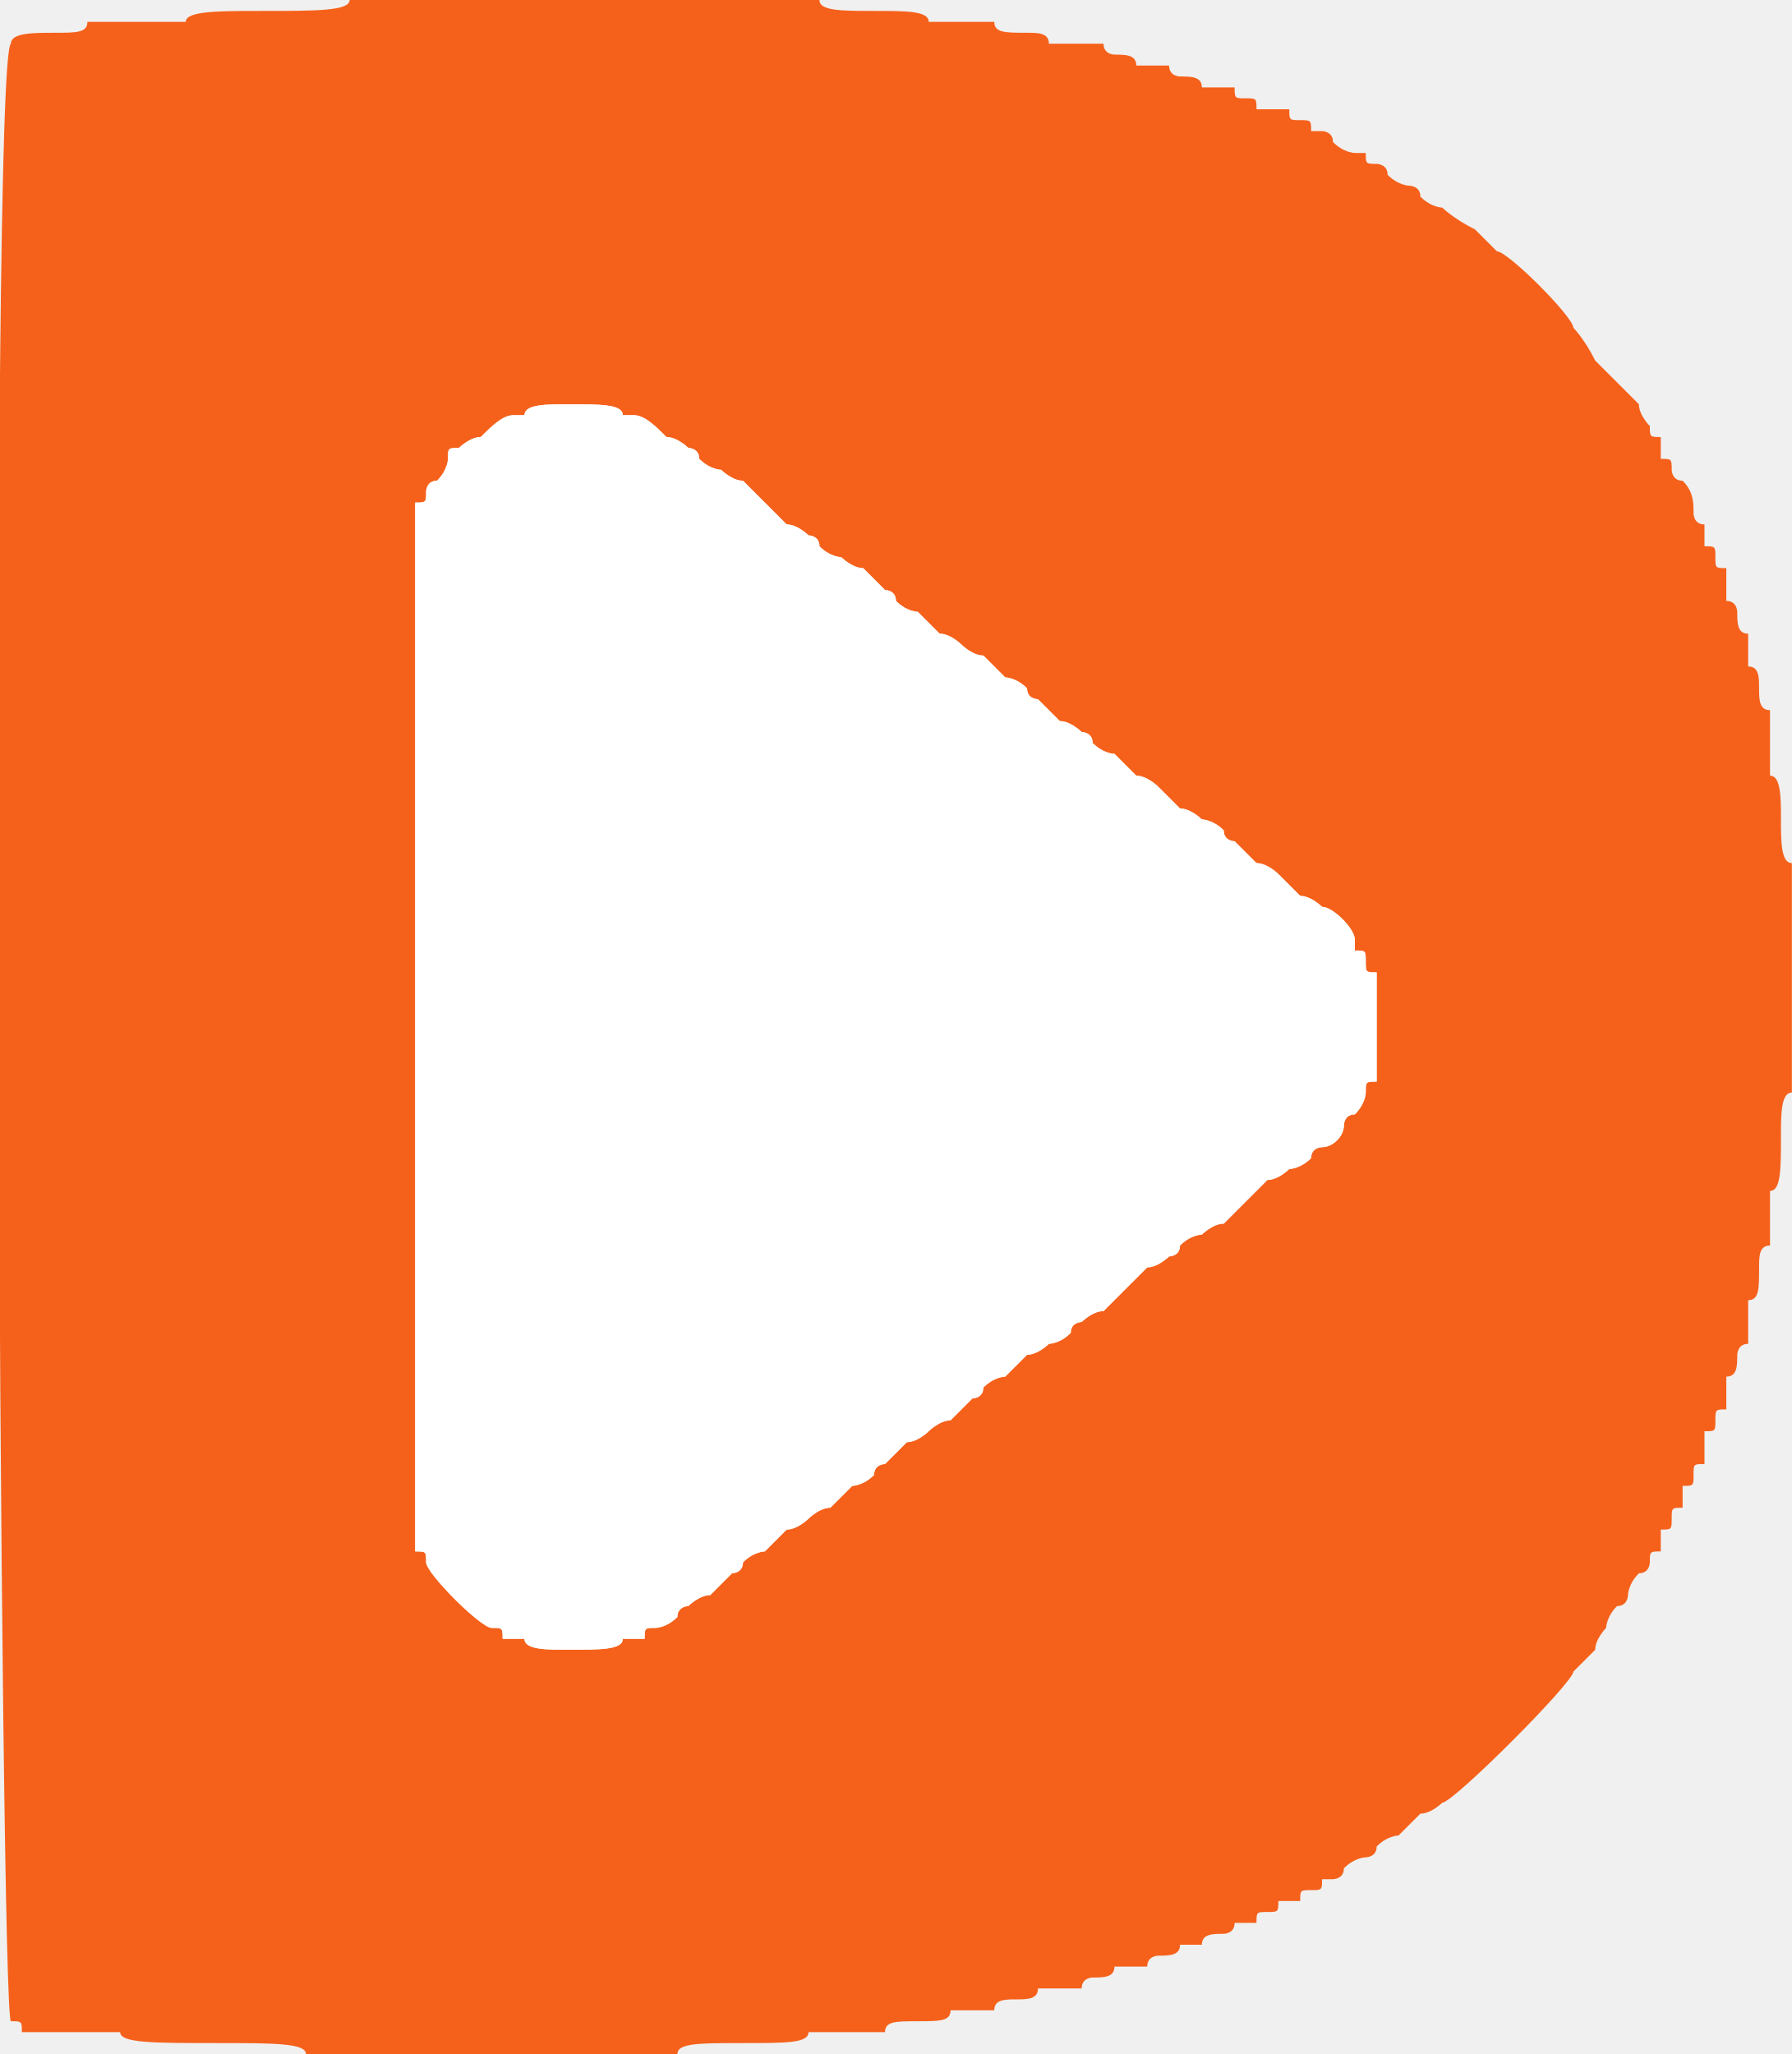
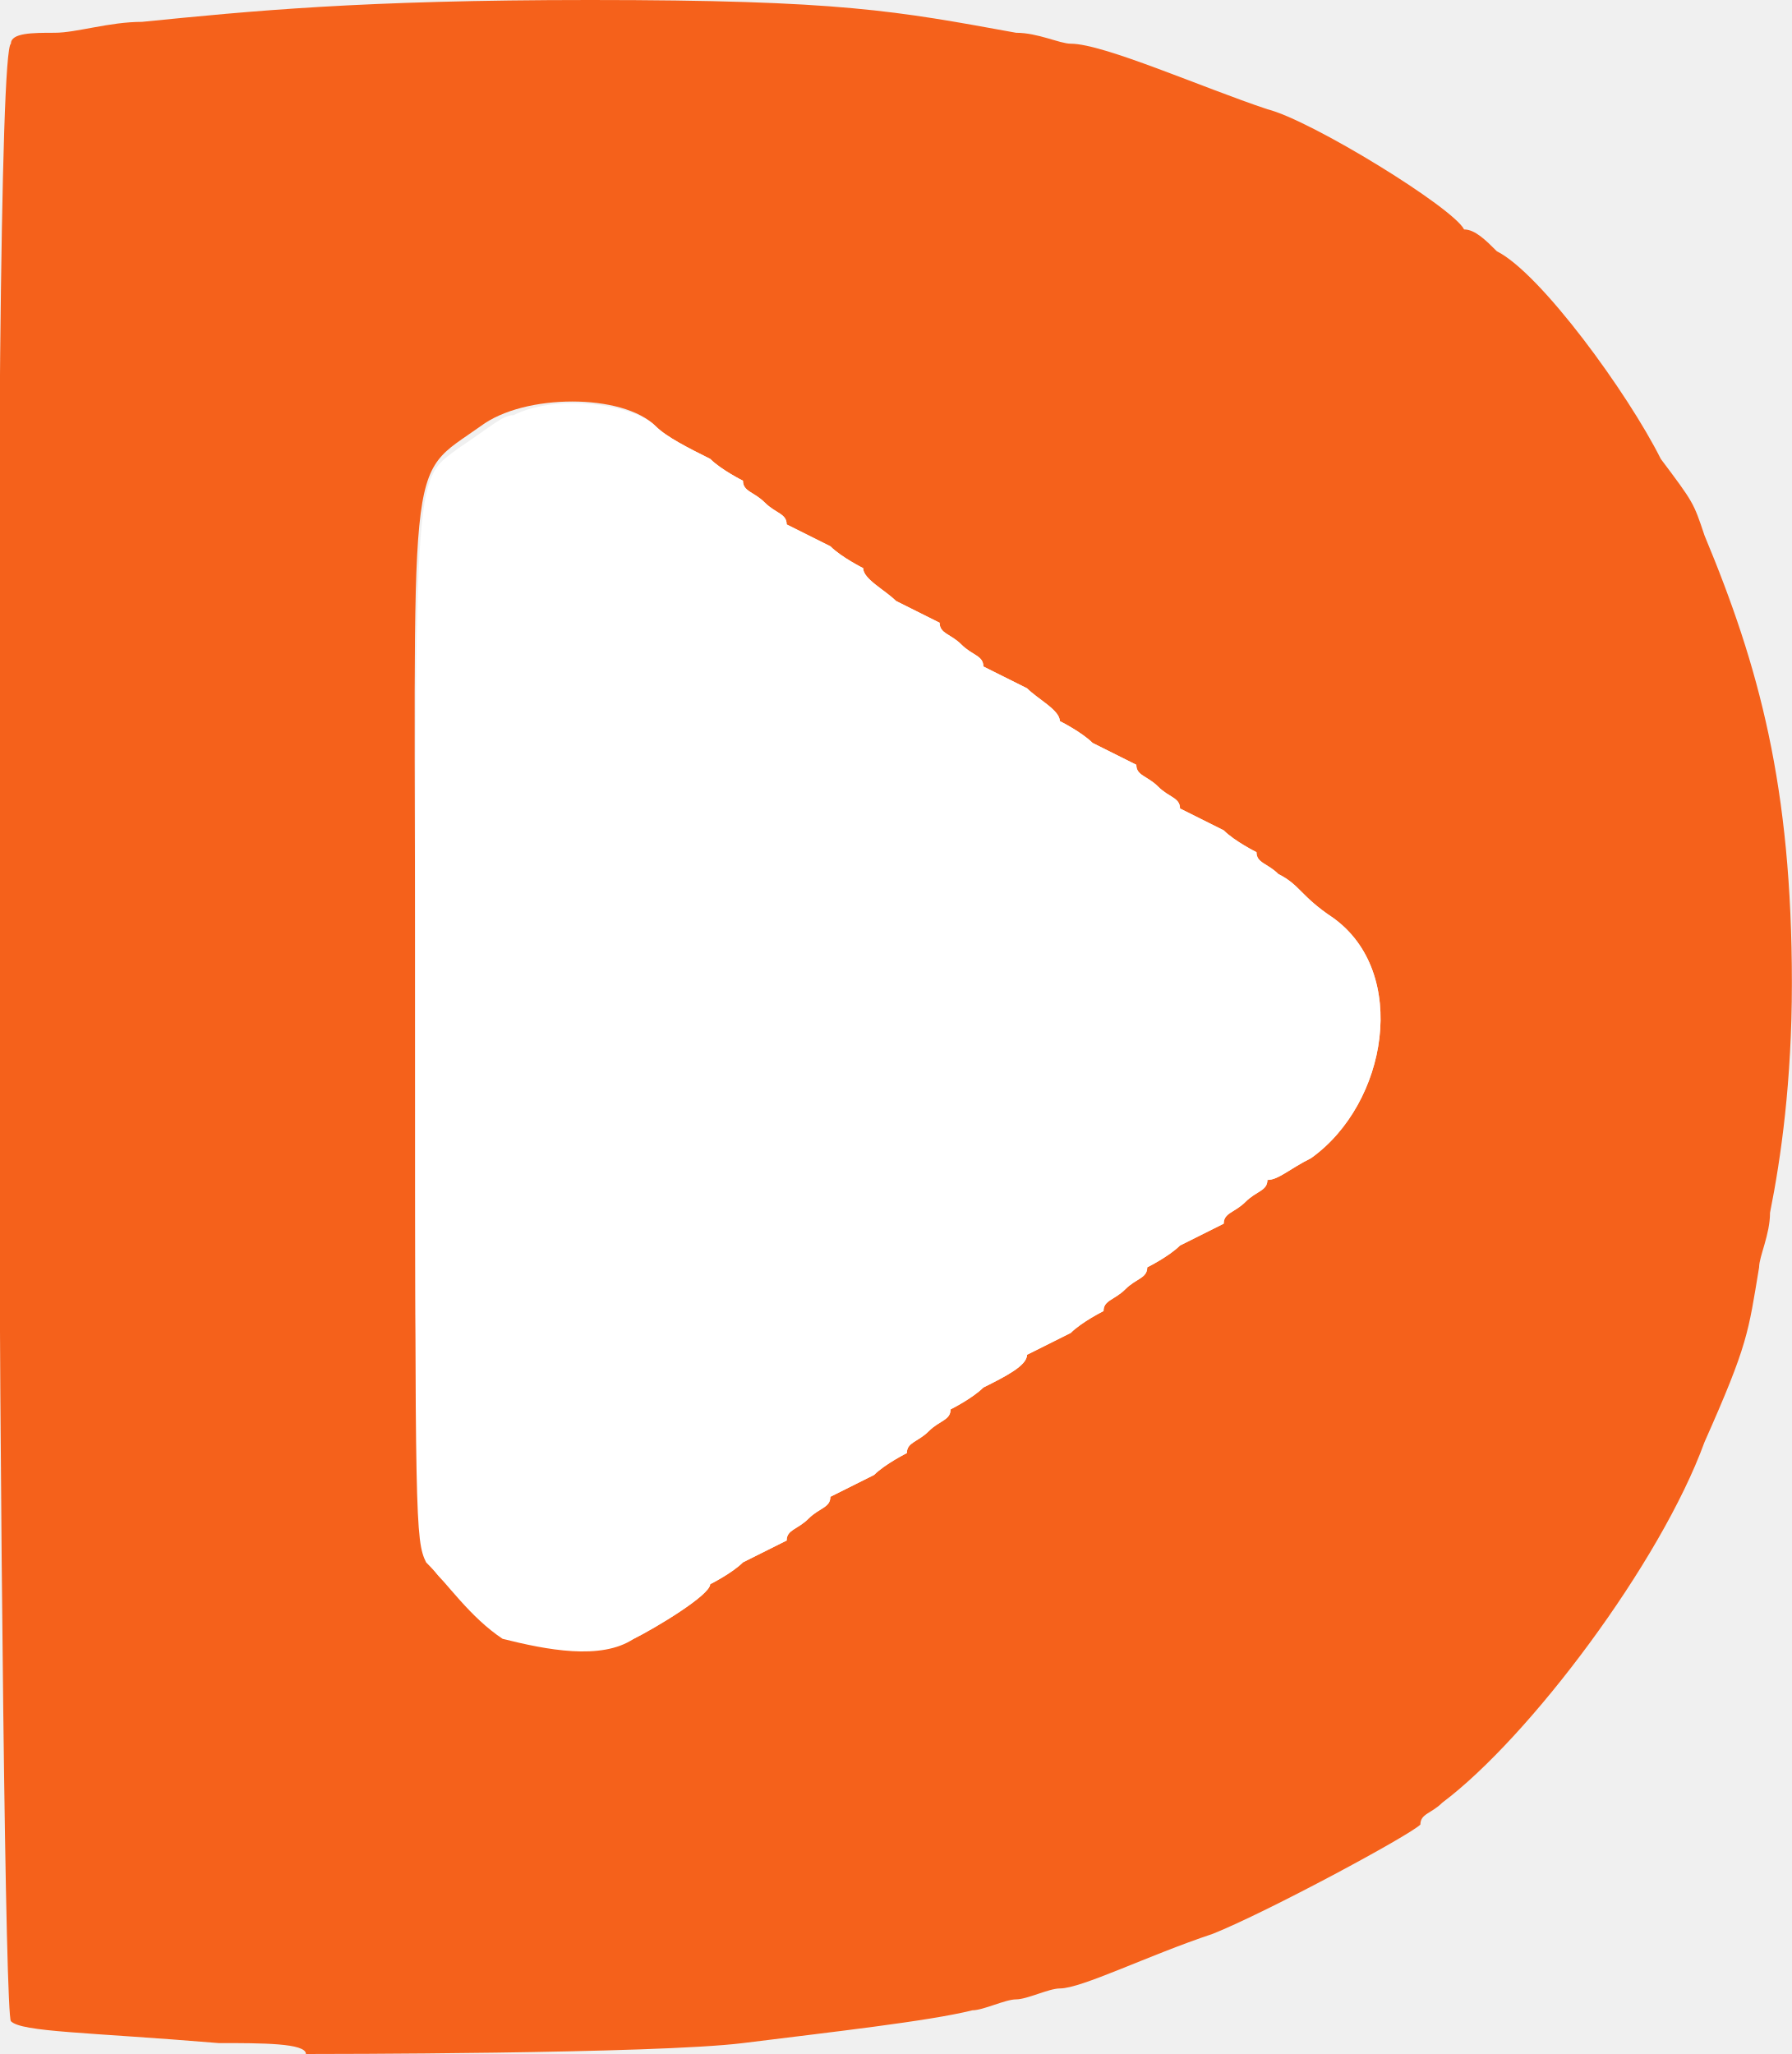
<svg xmlns="http://www.w3.org/2000/svg" viewBox="38 26 164 188" fill-rule="evenodd" aria-hidden="true">
-   <path fill="#F5611B" d="M66 214C66 213 63 213 58 213C52 213 49 213 49 212C49 212 47 212 44 212C42 212 40 212 40 212C40 211 40 211 39 211C38 211 37 31 39 30C39 29 41 29 43 29C45 29 46 29 46 28C46 28 48 28 50 28C53 28 55 28 55 28C55 27 58 27 62 27C67 27 70 27 70 26C70 26 78 26 92 26C106 26 113 26 113 26C113 27 115 27 118 27C121 27 123 27 123 28C123 28 124 28 126 28C128 28 129 28 129 28C129 29 130 29 132 29C133 29 134 29 134 30C134 30 135 30 136 30C138 30 139 30 139 30C139 31 140 31 140 31C141 31 142 31 142 32C142 32 143 32 144 32C144 32 145 32 145 32C145 33 146 33 146 33C147 33 148 33 148 34C148 34 149 34 150 34C150 34 151 34 151 34C151 35 151 35 152 35C153 35 153 35 153 36C153 36 154 36 154 36C155 36 156 36 156 36C156 37 156 37 157 37C158 37 158 37 158 38C158 38 158 38 159 38C159 38 160 38 160 39C161 40 162 40 162 40C163 40 163 40 163 40C163 41 163 41 164 41C164 41 165 41 165 42C166 43 167 43 167 43C167 43 168 43 168 44C169 45 170 45 170 45C170 45 171 46 173 47C174 48 175 49 175 49C176 49 182 55 182 56C182 56 183 57 184 59C185 60 186 61 186 61C186 61 187 62 188 63C188 64 189 65 189 65C189 66 189 66 190 66C190 66 190 66 190 67C190 68 190 68 190 68C191 68 191 68 191 69C191 69 191 70 192 70C193 71 193 72 193 73C193 73 193 74 194 74C194 74 194 74 194 75C194 76 194 76 194 76C195 76 195 76 195 77C195 78 195 78 196 78C196 78 196 79 196 80C196 80 196 81 196 81C197 81 197 82 197 82C197 83 197 84 198 84C198 84 198 85 198 86C198 86 198 87 198 87C199 87 199 88 199 89C199 90 199 91 200 91C200 91 200 92 200 94C200 96 200 97 200 97C201 97 201 99 201 101C201 103 201 105 202 105C202 105 202 109 202 116C202 122 202 126 202 126C201 126 201 128 201 130C201 133 201 135 200 135C200 135 200 136 200 138C200 139 200 140 200 140C199 140 199 141 199 142C199 144 199 145 198 145C198 145 198 146 198 147C198 148 198 149 198 149C197 149 197 150 197 150C197 151 197 152 196 152C196 152 196 153 196 154C196 154 196 155 196 155C195 155 195 155 195 156C195 157 195 157 194 157C194 157 194 158 194 158C194 159 194 160 194 160C193 160 193 160 193 161C193 162 193 162 192 162C192 162 192 162 192 163C192 164 192 164 192 164C191 164 191 164 191 165C191 166 191 166 190 166C190 166 190 166 190 167C190 168 190 168 190 168C189 168 189 168 189 169C189 169 189 170 188 170C187 171 187 172 187 172C187 172 187 173 186 173C185 174 185 175 185 175C185 175 184 176 184 177C183 178 182 179 182 179C182 180 171 191 170 191C170 191 169 192 168 192C167 193 166 194 166 194C166 194 165 194 164 195C164 196 163 196 163 196C163 196 162 196 161 197C161 198 160 198 160 198C159 198 159 198 159 198C159 199 159 199 158 199C157 199 157 199 157 200C157 200 157 200 156 200C155 200 155 200 155 200C155 201 155 201 154 201C153 201 153 201 153 202C153 202 153 202 152 202C151 202 151 202 151 202C151 203 150 203 150 203C149 203 148 203 148 204C148 204 148 204 147 204C146 204 146 204 146 204C146 205 145 205 144 205C144 205 143 205 143 206C143 206 142 206 142 206C141 206 140 206 140 206C140 207 139 207 138 207C138 207 137 207 137 208C137 208 136 208 135 208C134 208 133 208 133 208C133 209 132 209 131 209C130 209 129 209 129 210C129 210 128 210 127 210C126 210 125 210 125 210C125 211 124 211 122 211C120 211 119 211 119 212C119 212 118 212 116 212C114 212 112 212 112 212C112 213 110 213 106 213C102 213 100 213 100 214C100 214 94 214 83 214C72 214 66 214 66 214ZM95 176C95 176 95 176 96 176C97 176 97 176 97 176C97 175 97 175 98 175C98 175 99 175 100 174C100 173 101 173 101 173C101 173 102 172 103 172C104 171 105 170 105 170C105 170 106 170 106 169C107 168 108 168 108 168C108 168 109 167 110 166C111 166 112 165 112 165C112 165 113 164 114 164C115 163 116 162 116 162C116 162 117 162 118 161C118 160 119 160 119 160C119 160 120 159 121 158C122 158 123 157 123 157C123 157 124 156 125 156C126 155 127 154 127 154C127 154 128 154 128 153C129 152 130 152 130 152C130 152 131 151 132 150C133 150 134 149 134 149C134 149 135 149 136 148C136 147 137 147 137 147C137 147 138 146 139 146C140 145 141 144 141 144C141 144 142 143 143 142C144 142 145 141 145 141C145 141 146 141 146 140C147 139 148 139 148 139C148 139 149 138 150 138C151 137 152 136 152 136C152 136 153 135 154 134C155 134 156 133 156 133C156 133 157 133 158 132C158 131 159 131 159 131C160 131 161 130 161 129C161 129 161 128 162 128C163 127 163 126 163 126C163 125 163 125 164 125C164 125 164 123 164 120C164 117 164 115 164 115C163 115 163 115 163 114C163 113 163 113 162 113C162 113 162 113 162 112C162 111 160 109 159 109C159 109 158 108 157 108C156 107 155 106 155 106C155 106 154 105 153 105C152 104 151 103 151 103C151 103 150 103 150 102C149 101 148 101 148 101C148 101 147 100 146 100C145 99 144 98 144 98C144 98 143 97 142 97C141 96 140 95 140 95C140 95 139 95 138 94C138 93 137 93 137 93C137 93 136 92 135 92C134 91 133 90 133 90C133 90 132 90 132 89C131 88 130 88 130 88C130 88 129 87 128 86C127 86 126 85 126 85C126 85 125 84 124 84C123 83 122 82 122 82C122 82 121 82 120 81C120 80 119 80 119 80C119 80 118 79 117 78C116 78 115 77 115 77C115 77 114 77 113 76C113 75 112 75 112 75C112 75 111 74 110 74C109 73 108 72 108 72C108 72 107 71 106 70C105 70 104 69 104 69C104 69 103 69 102 68C102 67 101 67 101 67C101 67 100 66 99 66C98 65 97 64 96 64C96 64 95 64 95 64C95 63 93 63 90 63C88 63 86 63 86 64C86 64 85 64 85 64C84 64 83 65 82 66C81 66 80 67 80 67C79 67 79 67 79 68C79 68 79 69 78 70C77 70 77 71 77 71C77 72 77 72 76 72C76 72 76 88 76 120C76 152 76 168 76 168C77 168 77 168 77 169C77 170 82 175 83 175C84 175 84 175 84 176C84 176 84 176 85 176C86 176 86 176 86 176C86 177 88 177 90 177C93 177 95 177 95 176Z" />
-   <path fill="#FFFFFF" d="M86 176C86 176 86 176 85 176C84 176 84 176 84 176C84 175 84 175 83 175C82 175 77 170 77 169C77 168 77 168 76 168C76 168 76 152 76 120C76 88 76 72 76 72C77 72 77 72 77 71C77 71 77 70 78 70C79 69 79 68 79 68C79 67 79 67 80 67C80 67 81 66 82 66C83 65 84 64 85 64C85 64 86 64 86 64C86 63 88 63 90 63C93 63 95 63 95 64C95 64 96 64 96 64C97 64 98 65 99 66C100 66 101 67 101 67C101 67 102 67 102 68C103 69 104 69 104 69C104 69 105 70 106 70C107 71 108 72 108 72C108 72 109 73 110 74C111 74 112 75 112 75C112 75 113 75 113 76C114 77 115 77 115 77C115 77 116 78 117 78C118 79 119 80 119 80C119 80 120 80 120 81C121 82 122 82 122 82C122 82 123 83 124 84C125 84 126 85 126 85C126 85 127 86 128 86C129 87 130 88 130 88C130 88 131 88 132 89C132 90 133 90 133 90C133 90 134 91 135 92C136 92 137 93 137 93C137 93 138 93 138 94C139 95 140 95 140 95C140 95 141 96 142 97C143 97 144 98 144 98C144 98 145 99 146 100C147 100 148 101 148 101C148 101 149 101 150 102C150 103 151 103 151 103C151 103 152 104 153 105C154 105 155 106 155 106C155 106 156 107 157 108C158 108 159 109 159 109C160 109 162 111 162 112C162 113 162 113 162 113C163 113 163 113 163 114C163 115 163 115 164 115C164 115 164 117 164 120C164 123 164 125 164 125C163 125 163 125 163 126C163 126 163 127 162 128C161 128 161 129 161 129C161 130 160 131 159 131C159 131 158 131 158 132C157 133 156 133 156 133C156 133 155 134 154 134C153 135 152 136 152 136C152 136 151 137 150 138C149 138 148 139 148 139C148 139 147 139 146 140C146 141 145 141 145 141C145 141 144 142 143 142C142 143 141 144 141 144C141 144 140 145 139 146C138 146 137 147 137 147C137 147 136 147 136 148C135 149 134 149 134 149C134 149 133 150 132 150C131 151 130 152 130 152C130 152 129 152 128 153C128 154 127 154 127 154C127 154 126 155 125 156C124 156 123 157 123 157C123 157 122 158 121 158C120 159 119 160 119 160C119 160 118 160 118 161C117 162 116 162 116 162C116 162 115 163 114 164C113 164 112 165 112 165C112 165 111 166 110 166C109 167 108 168 108 168C108 168 107 168 106 169C106 170 105 170 105 170C105 170 104 171 103 172C102 172 101 173 101 173C101 173 100 173 100 174C99 175 98 175 98 175C97 175 97 175 97 176C97 176 97 176 96 176C95 176 95 176 95 176C95 177 93 177 90 177C88 177 86 177 86 176Z" />
+   <path fill="#F5611B" d="M66 214C66 213 62 213 58 213C46 212 40 212 39 211C38 210 37 31 39 30C39 29 41 29 43 29C45 29 48 28 51 28C61 27 71 26 92 26C115 26 120 27 131 29C133 29 135 30 136 30C139 30 148 34 154 36C158 37 171 45 172 47C173 47 174 48 175 49C179 51 187 62 190 68C193 72 193 72 194 75C199 87 202 98 202 116C202 125 201 132 200 137C200 139 199 141 199 142C198 148 198 149 194 158C190 169 178 185 170 191C169 192 168 192 168 193C167 194 154 201 149 203C143 205 137 208 135 208C134 208 132 209 131 209C130 209 128 210 127 210C123 211 114 212 106 213C98 214 67 214 66 214ZM96 176C98 175 103 172 103 171C103 171 105 170 106 169C108 168 110 167 110 167C110 166 111 166 112 165C113 164 114 164 114 163C114 163 116 162 118 161C119 160 121 159 121 159C121 158 122 158 123 157C124 156 125 156 125 155C125 155 127 154 128 153C130 152 132 151 132 150C132 150 134 149 136 148C137 147 139 146 139 146C139 145 140 145 141 144C142 143 143 143 143 142C143 142 145 141 146 140C148 139 150 138 150 138C150 137 151 137 152 136C153 135 154 135 154 134C155 134 156 133 158 132C165 127 167 115 160 110C157 108 157 107 155 106C154 105 153 105 153 104C153 104 151 103 150 102C148 101 146 100 146 100C146 99 145 99 144 98C143 97 142 97 142 96C142 96 140 95 138 94C137 93 135 92 135 92C135 91 133 90 132 89C130 88 128 87 128 87C128 86 127 86 126 85C125 84 124 84 124 83C124 83 122 82 120 81C119 80 117 79 117 78C117 78 115 77 114 76C112 75 110 74 110 74C110 73 109 73 108 72C107 71 106 71 106 70C106 70 104 69 103 68C101 67 99 66 98 65C95 62 86 62 82 65C75 70 76 66 76 120C76 173 76 168 80 172C84 177 91 178 96 176Z" />
+   <path fill="#FFFFFF" d="M84 176C81 174 79 171 77 169C76 167 76 165 76 120C76 68 76 70 80 67C83 65 84 64 85 64C89 62 96 63 98 65C99 66 101 67 103 68C104 69 106 70 106 70C106 71 107 71 108 72C109 73 110 73 110 74C110 74 112 75 114 76C115 77 117 78 117 78C117 79 119 80 120 81C122 82 124 83 124 83C124 84 125 84 126 85C127 86 128 86 128 87C128 87 130 88 132 89C133 90 135 91 135 92C135 92 137 93 138 94C140 95 142 96 142 96C142 97 143 97 144 98C145 99 146 99 146 100C146 100 148 101 150 102C151 103 153 104 153 104C153 105 154 105 155 106C157 107 157 108 160 110C167 115 165 127 158 132C156 133 155 134 154 134C154 135 153 135 152 136C151 137 150 137 150 138C150 138 148 139 146 140C145 141 143 142 143 142C143 143 142 143 141 144C140 145 139 145 139 146C139 146 137 147 136 148C134 149 132 150 132 150C132 151 130 152 128 153C127 154 125 155 125 155C125 156 124 156 123 157C122 158 121 158 121 159C121 159 119 160 118 161C116 162 114 163 114 163C114 164 113 164 112 165C111 166 110 166 110 167C110 167 108 168 106 169C105 170 103 171 103 171C103 172 98 175 96 176C93 178 88 177 84 176Z" />
</svg>
